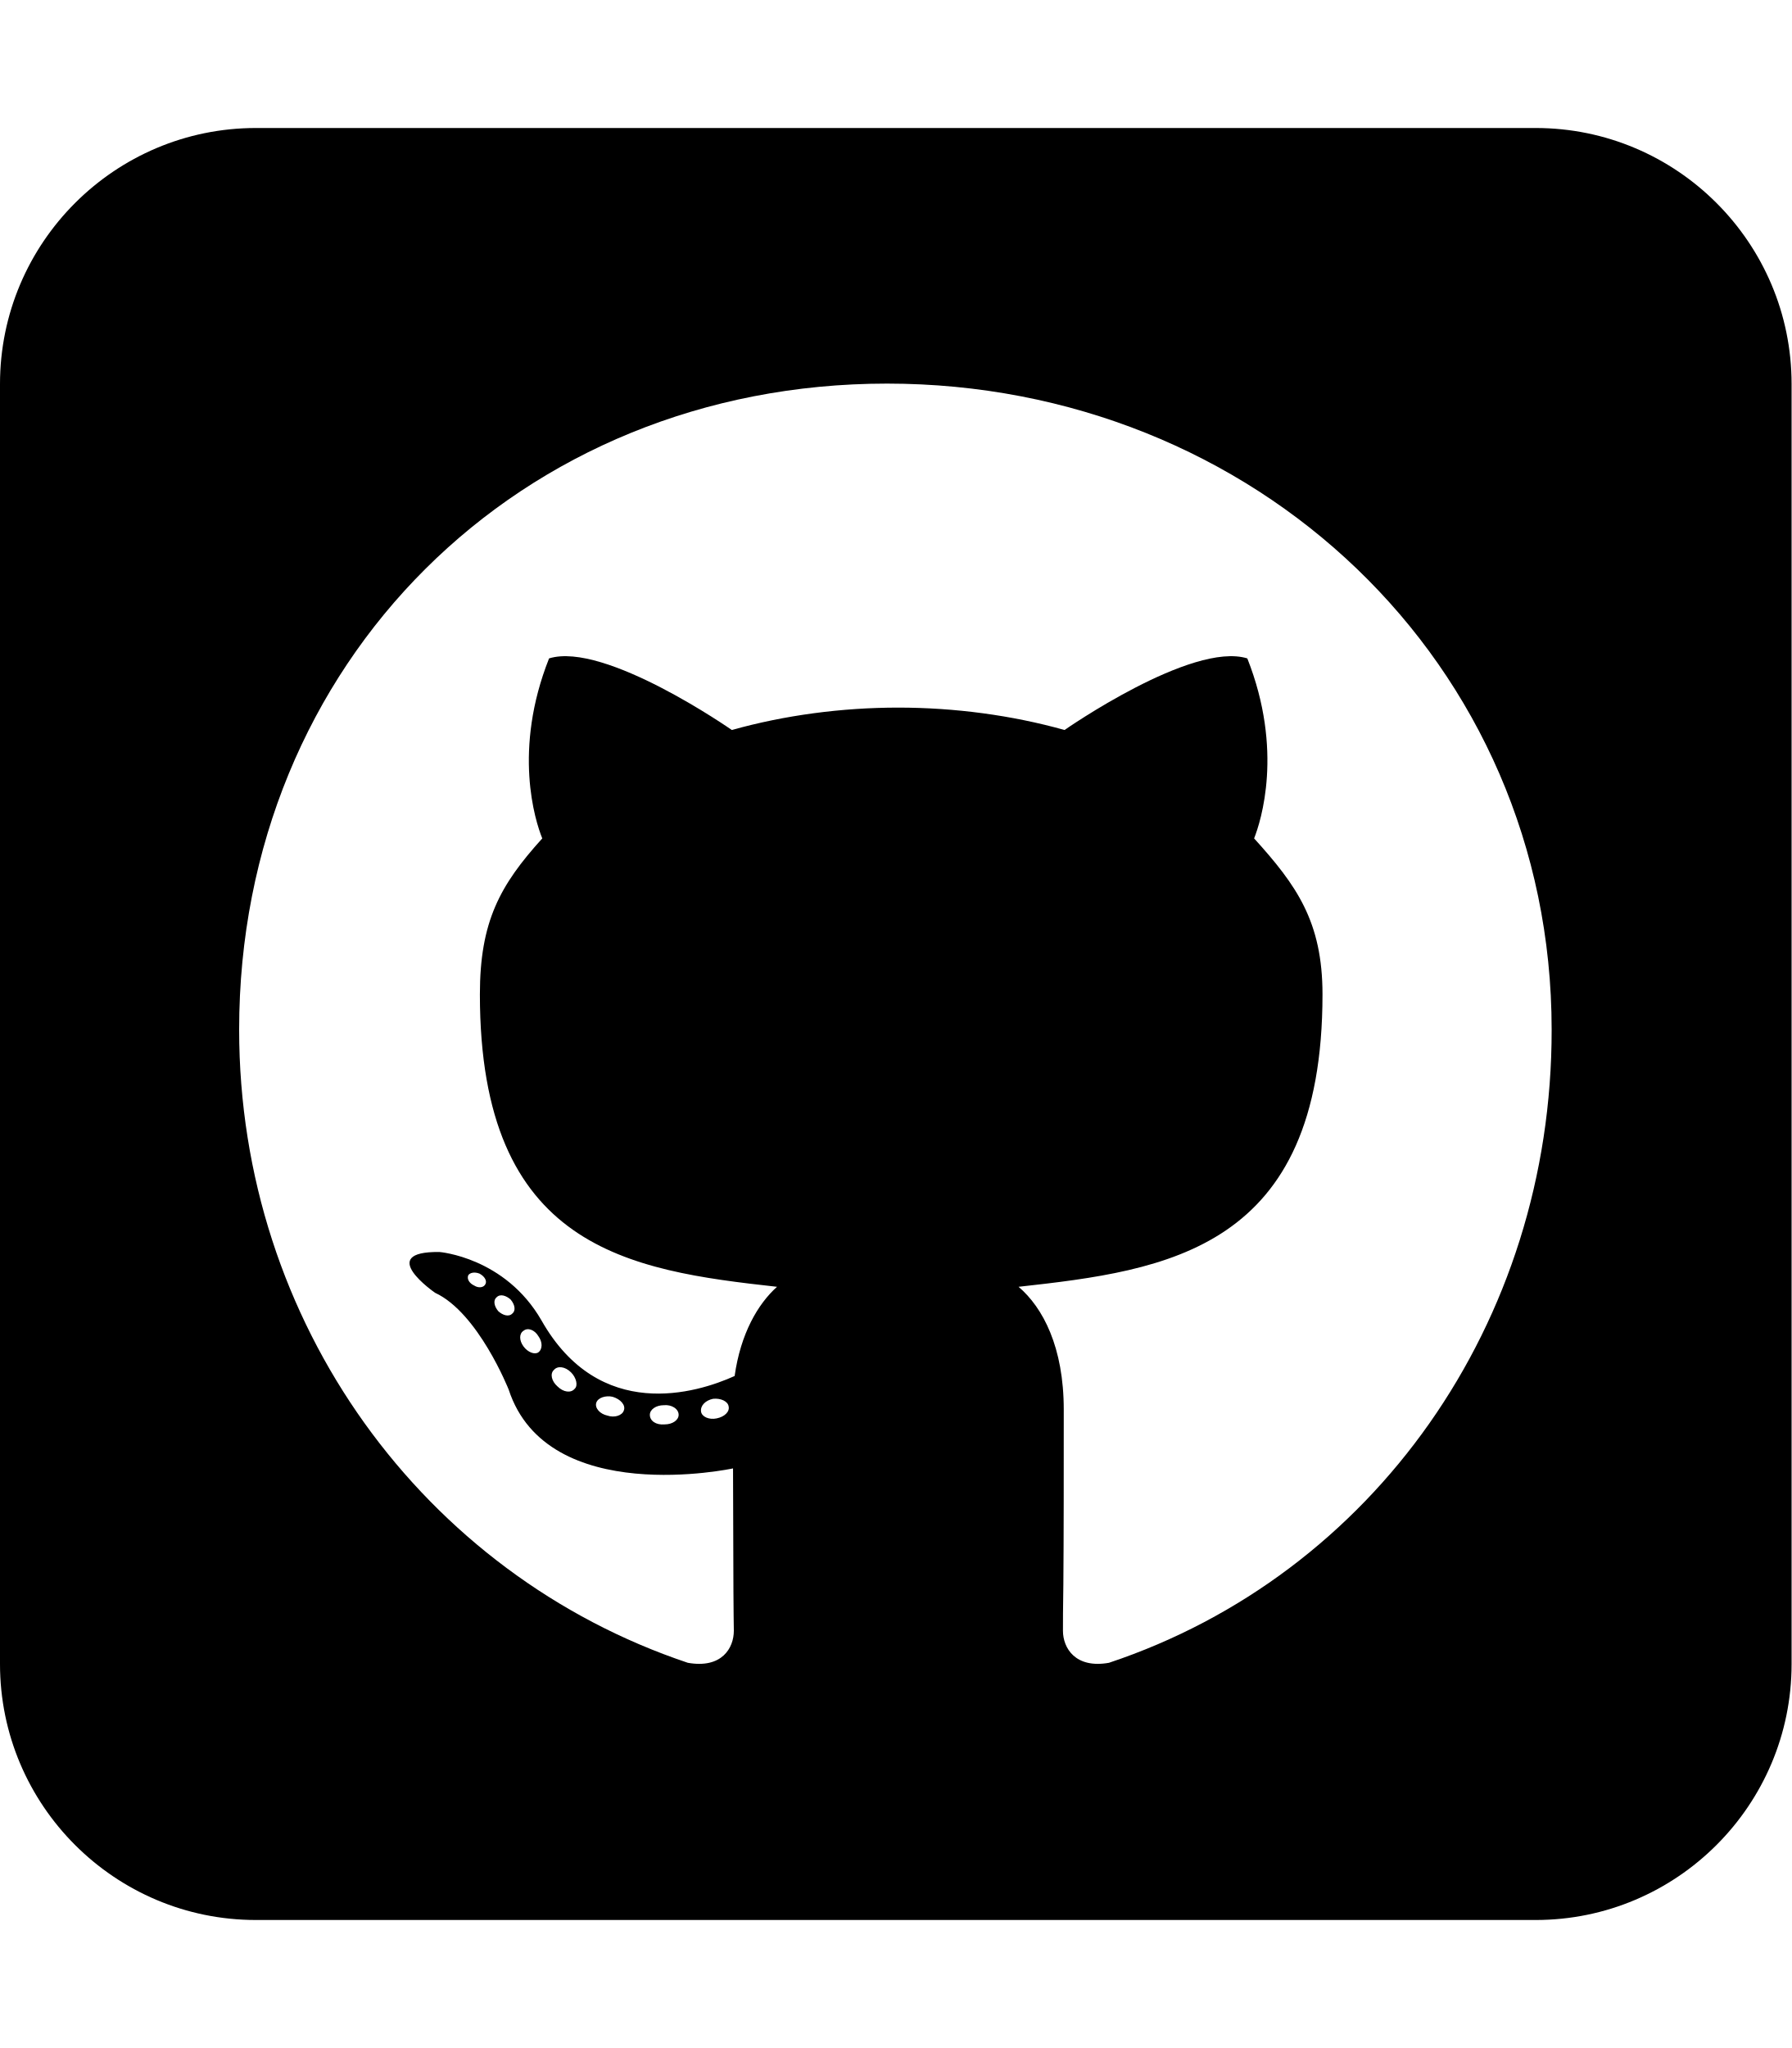
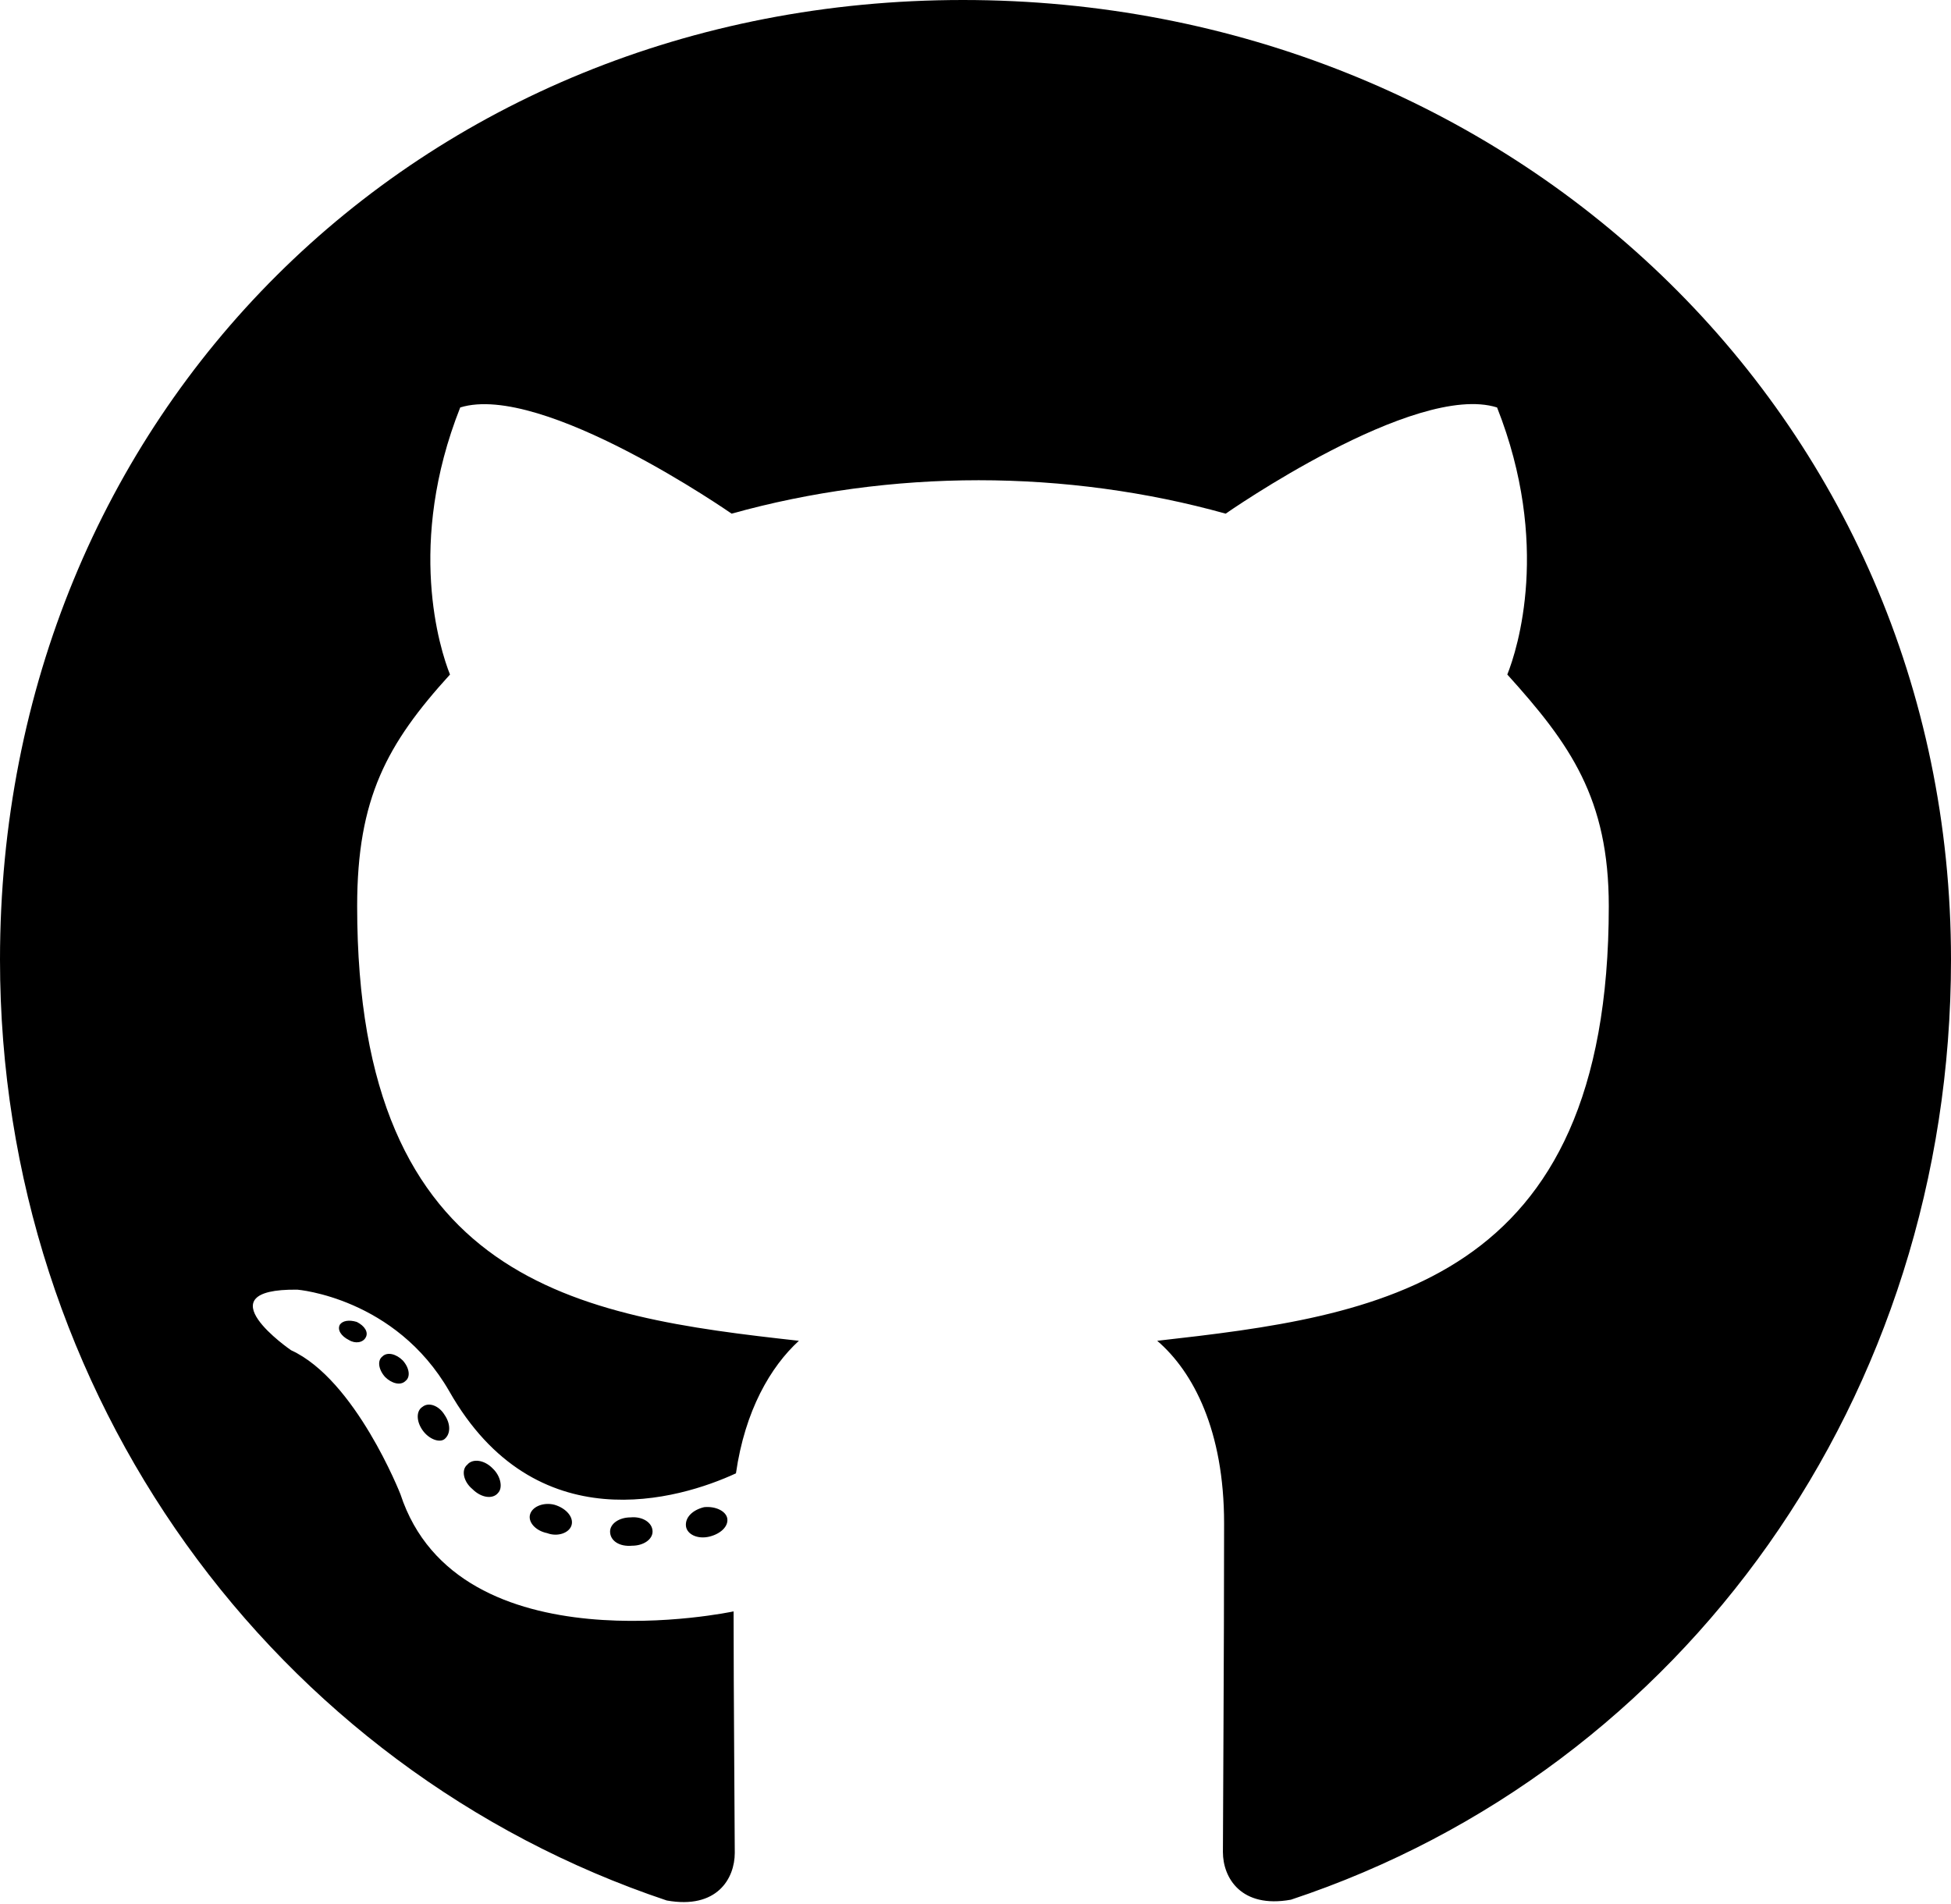
- <svg xmlns="http://www.w3.org/2000/svg" viewBox="0 0 448 512">
-   <path d="M448 96c0-35.3-28.7-64-64-64H64C28.7 32 0 60.7 0 96V416c0 35.3 28.7 64 64 64H384c35.3 0 64-28.7 64-64V96zM265.8 407.7c0-1.8 0-6 .1-11.6c.1-11.4 .1-28.8 .1-43.7c0-15.6-5.2-25.5-11.3-30.7c37-4.1 76-9.2 76-73.1c0-18.2-6.5-27.3-17.1-39c1.7-4.3 7.4-22-1.7-45c-13.9-4.3-45.7 17.9-45.7 17.9c-13.2-3.7-27.5-5.6-41.6-5.6s-28.4 1.9-41.6 5.6c0 0-31.8-22.2-45.7-17.9c-9.1 22.9-3.5 40.6-1.7 45c-10.6 11.7-15.6 20.8-15.6 39c0 63.6 37.3 69 74.3 73.1c-4.8 4.3-9.1 11.7-10.6 22.3c-9.5 4.3-33.8 11.7-48.3-13.9c-9.1-15.8-25.5-17.1-25.5-17.1c-16.2-.2-1.1 10.2-1.1 10.2c10.8 5 18.4 24.2 18.4 24.2c9.7 29.7 56.1 19.7 56.1 19.7c0 9 .1 21.7 .1 30.6c0 4.8 .1 8.6 .1 10c0 4.3-3 9.5-11.5 8C106 393.6 59.8 330.8 59.8 257.4c0-91.8 70.2-161.5 162-161.5s166.2 69.7 166.2 161.5c.1 73.4-44.7 136.3-110.7 158.3c-8.4 1.5-11.5-3.7-11.5-8zm-90.5-54.8c-.2-1.5 1.1-2.8 3-3.2c1.9-.2 3.7 .6 3.9 1.9c.3 1.3-1 2.6-3 3c-1.9 .4-3.7-.4-3.9-1.7zm-9.1 3.2c-2.2 .2-3.7-.9-3.7-2.4c0-1.3 1.5-2.4 3.5-2.4c1.9-.2 3.7 .9 3.7 2.4c0 1.3-1.5 2.4-3.5 2.4zm-14.3-2.2c-1.9-.4-3.2-1.9-2.8-3.2s2.4-1.9 4.1-1.5c2 .6 3.3 2.1 2.8 3.4c-.4 1.3-2.4 1.9-4.1 1.3zm-12.5-7.3c-1.5-1.3-1.9-3.2-.9-4.1c.9-1.1 2.8-.9 4.3 .6c1.3 1.3 1.8 3.3 .9 4.1c-.9 1.1-2.8 .9-4.3-.6zm-8.5-10c-1.1-1.5-1.1-3.2 0-3.9c1.1-.9 2.8-.2 3.7 1.3c1.1 1.5 1.1 3.3 0 4.1c-.9 .6-2.6 0-3.7-1.5zm-6.3-8.8c-1.1-1.3-1.3-2.8-.4-3.5c.9-.9 2.4-.4 3.5 .6c1.1 1.3 1.3 2.8 .4 3.5c-.9 .9-2.4 .4-3.5-.6zm-6-6.4c-1.3-.6-1.9-1.7-1.5-2.6c.4-.6 1.5-.9 2.8-.4c1.3 .7 1.9 1.8 1.5 2.6c-.4 .9-1.7 1.1-2.8 .4z" />
+ <svg xmlns="http://www.w3.org/2000/svg" width="100%" height="100%" viewBox="0 0 496 484" version="1.1" xml:space="preserve" style="fill-rule:evenodd;clip-rule:evenodd;stroke-linejoin:round;stroke-miterlimit:2;">
+   <g transform="matrix(1,0,0,1,0,-8)">
+     <path d="M165.9,397.4C165.9,399.4 163.6,401 160.7,401C157.4,401.3 155.1,399.7 155.1,397.4C155.1,395.4 157.4,393.8 160.3,393.8C163.3,393.5 165.9,395.1 165.9,397.4ZM134.8,392.9C134.1,394.9 136.1,397.2 139.1,397.8C141.7,398.8 144.7,397.8 145.3,395.8C145.9,393.8 144,391.5 141,390.6C138.4,389.9 135.5,390.9 134.8,392.9ZM179,391.2C176.1,391.9 174.1,393.8 174.4,396.1C174.7,398.1 177.3,399.4 180.3,398.7C183.2,398 185.2,396.1 184.9,394.1C184.6,392.2 181.9,390.9 179,391.2ZM244.8,8C106.1,8 0,113.3 0,252C0,362.9 69.8,457.8 169.5,491.2C182.3,493.5 186.8,485.6 186.8,479.1C186.8,472.9 186.5,438.7 186.5,417.7C186.5,417.7 116.5,432.7 101.8,387.9C101.8,387.9 90.4,358.8 74,351.3C74,351.3 51.1,335.6 75.6,335.9C75.6,335.9 100.5,337.9 114.2,361.7C136.1,400.3 172.8,389.2 187.1,382.6C189.4,366.6 195.9,355.5 203.1,348.9C147.2,342.7 90.8,334.6 90.8,238.4C90.8,210.9 98.4,197.1 114.4,179.5C111.8,173 103.3,146.2 117,111.6C137.9,105.1 186,138.6 186,138.6C206,133 227.5,130.1 248.8,130.1C270.1,130.1 291.6,133 311.6,138.6C311.6,138.6 359.7,105 380.6,111.6C394.3,146.3 385.8,173 383.2,179.5C399.2,197.2 409,211 409,238.4C409,334.9 350.1,342.6 294.2,348.9C303.4,356.8 311.2,371.8 311.2,395.3C311.2,429 310.9,470.7 310.9,478.9C310.9,485.4 315.5,493.3 328.2,491C428.2,457.8 496,362.9 496,252C496,113.3 383.5,8 244.8,8ZM97.2,352.9C95.9,353.9 96.2,356.2 97.9,358.1C99.5,359.7 101.8,360.4 103.1,359.1C104.4,358.1 104.1,355.8 102.4,353.9C100.8,352.3 98.5,351.6 97.2,352.9ZM86.4,344.8C85.7,346.1 86.7,347.7 88.7,348.7C90.3,349.7 92.3,349.4 93,348C93.7,346.7 92.7,345.1 90.7,344.1C88.7,343.5 87.1,343.8 86.4,344.8ZM118.8,380.4C117.2,381.7 117.8,384.7 120.1,386.6C122.4,388.9 125.3,389.2 126.6,387.6C127.9,386.3 127.3,383.3 125.3,381.4C123.1,379.1 120.1,378.8 118.8,380.4ZM107.4,365.7C105.8,366.7 105.8,369.3 107.4,371.6C109,373.9 111.7,374.9 113,373.9C114.6,372.6 114.6,370 113,367.7C111.6,365.4 109,364.4 107.4,365.7Z" style="fill-rule:nonzero;" />
+   </g>
</svg>
